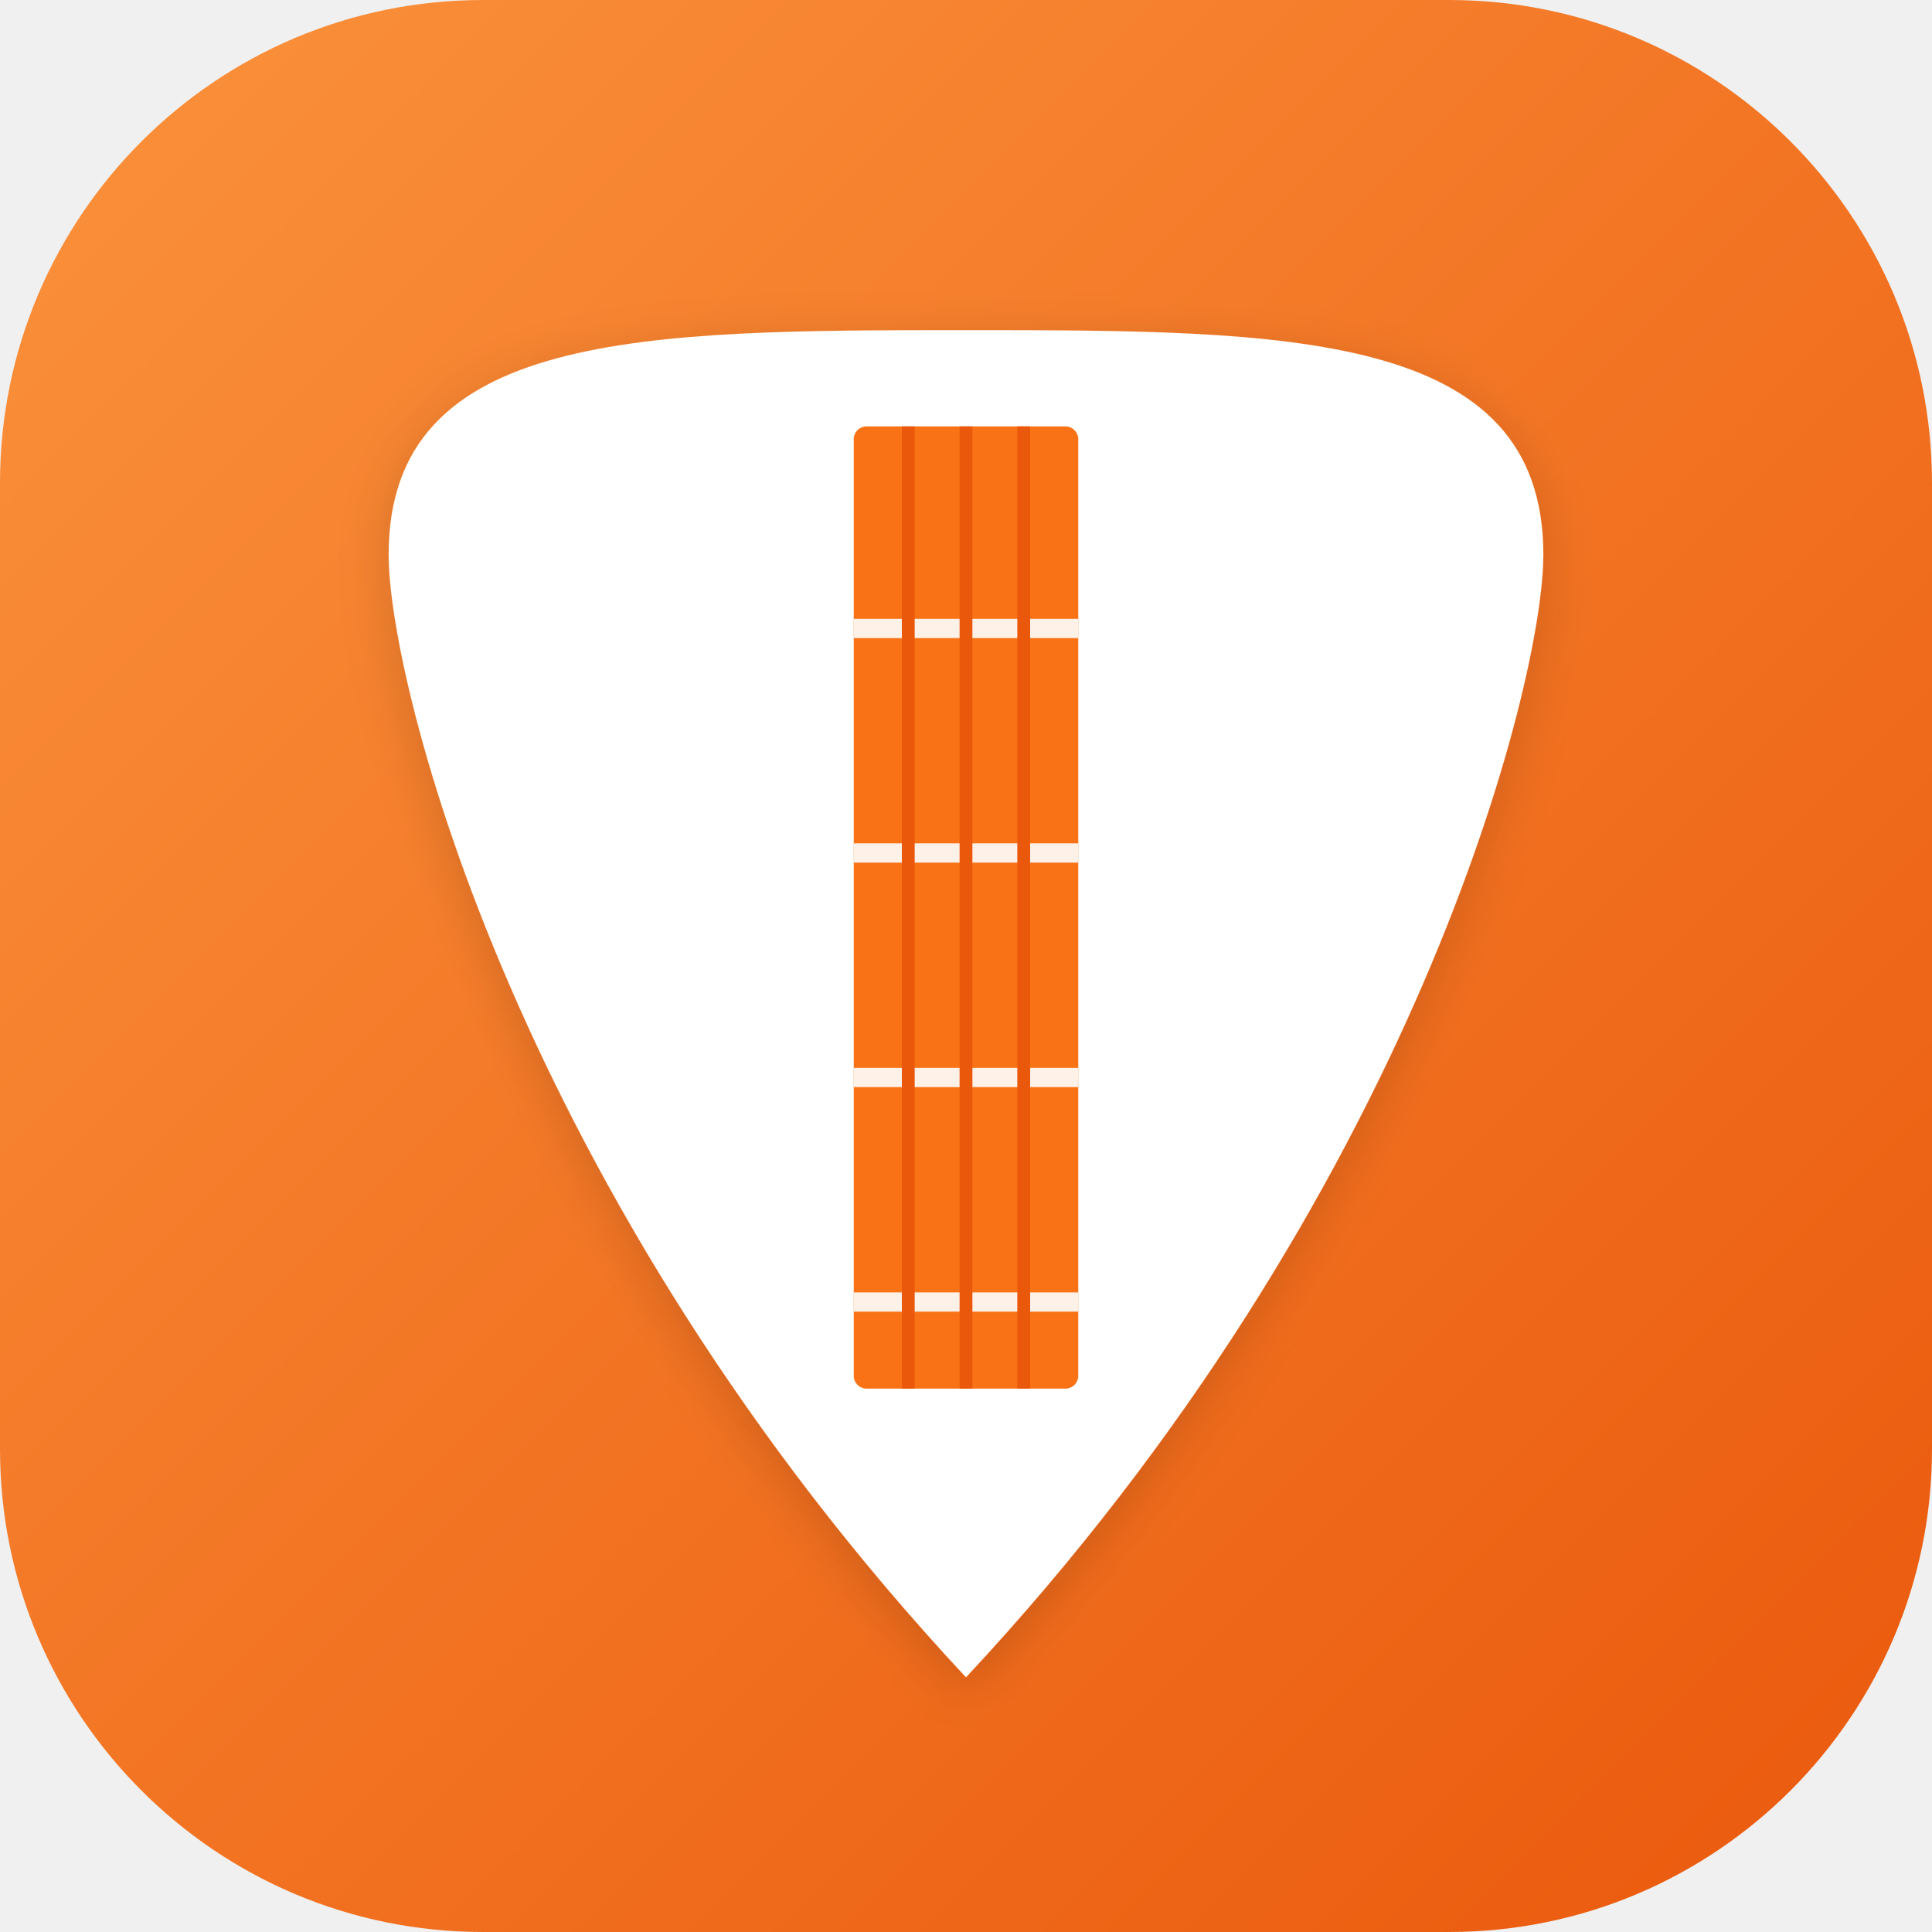
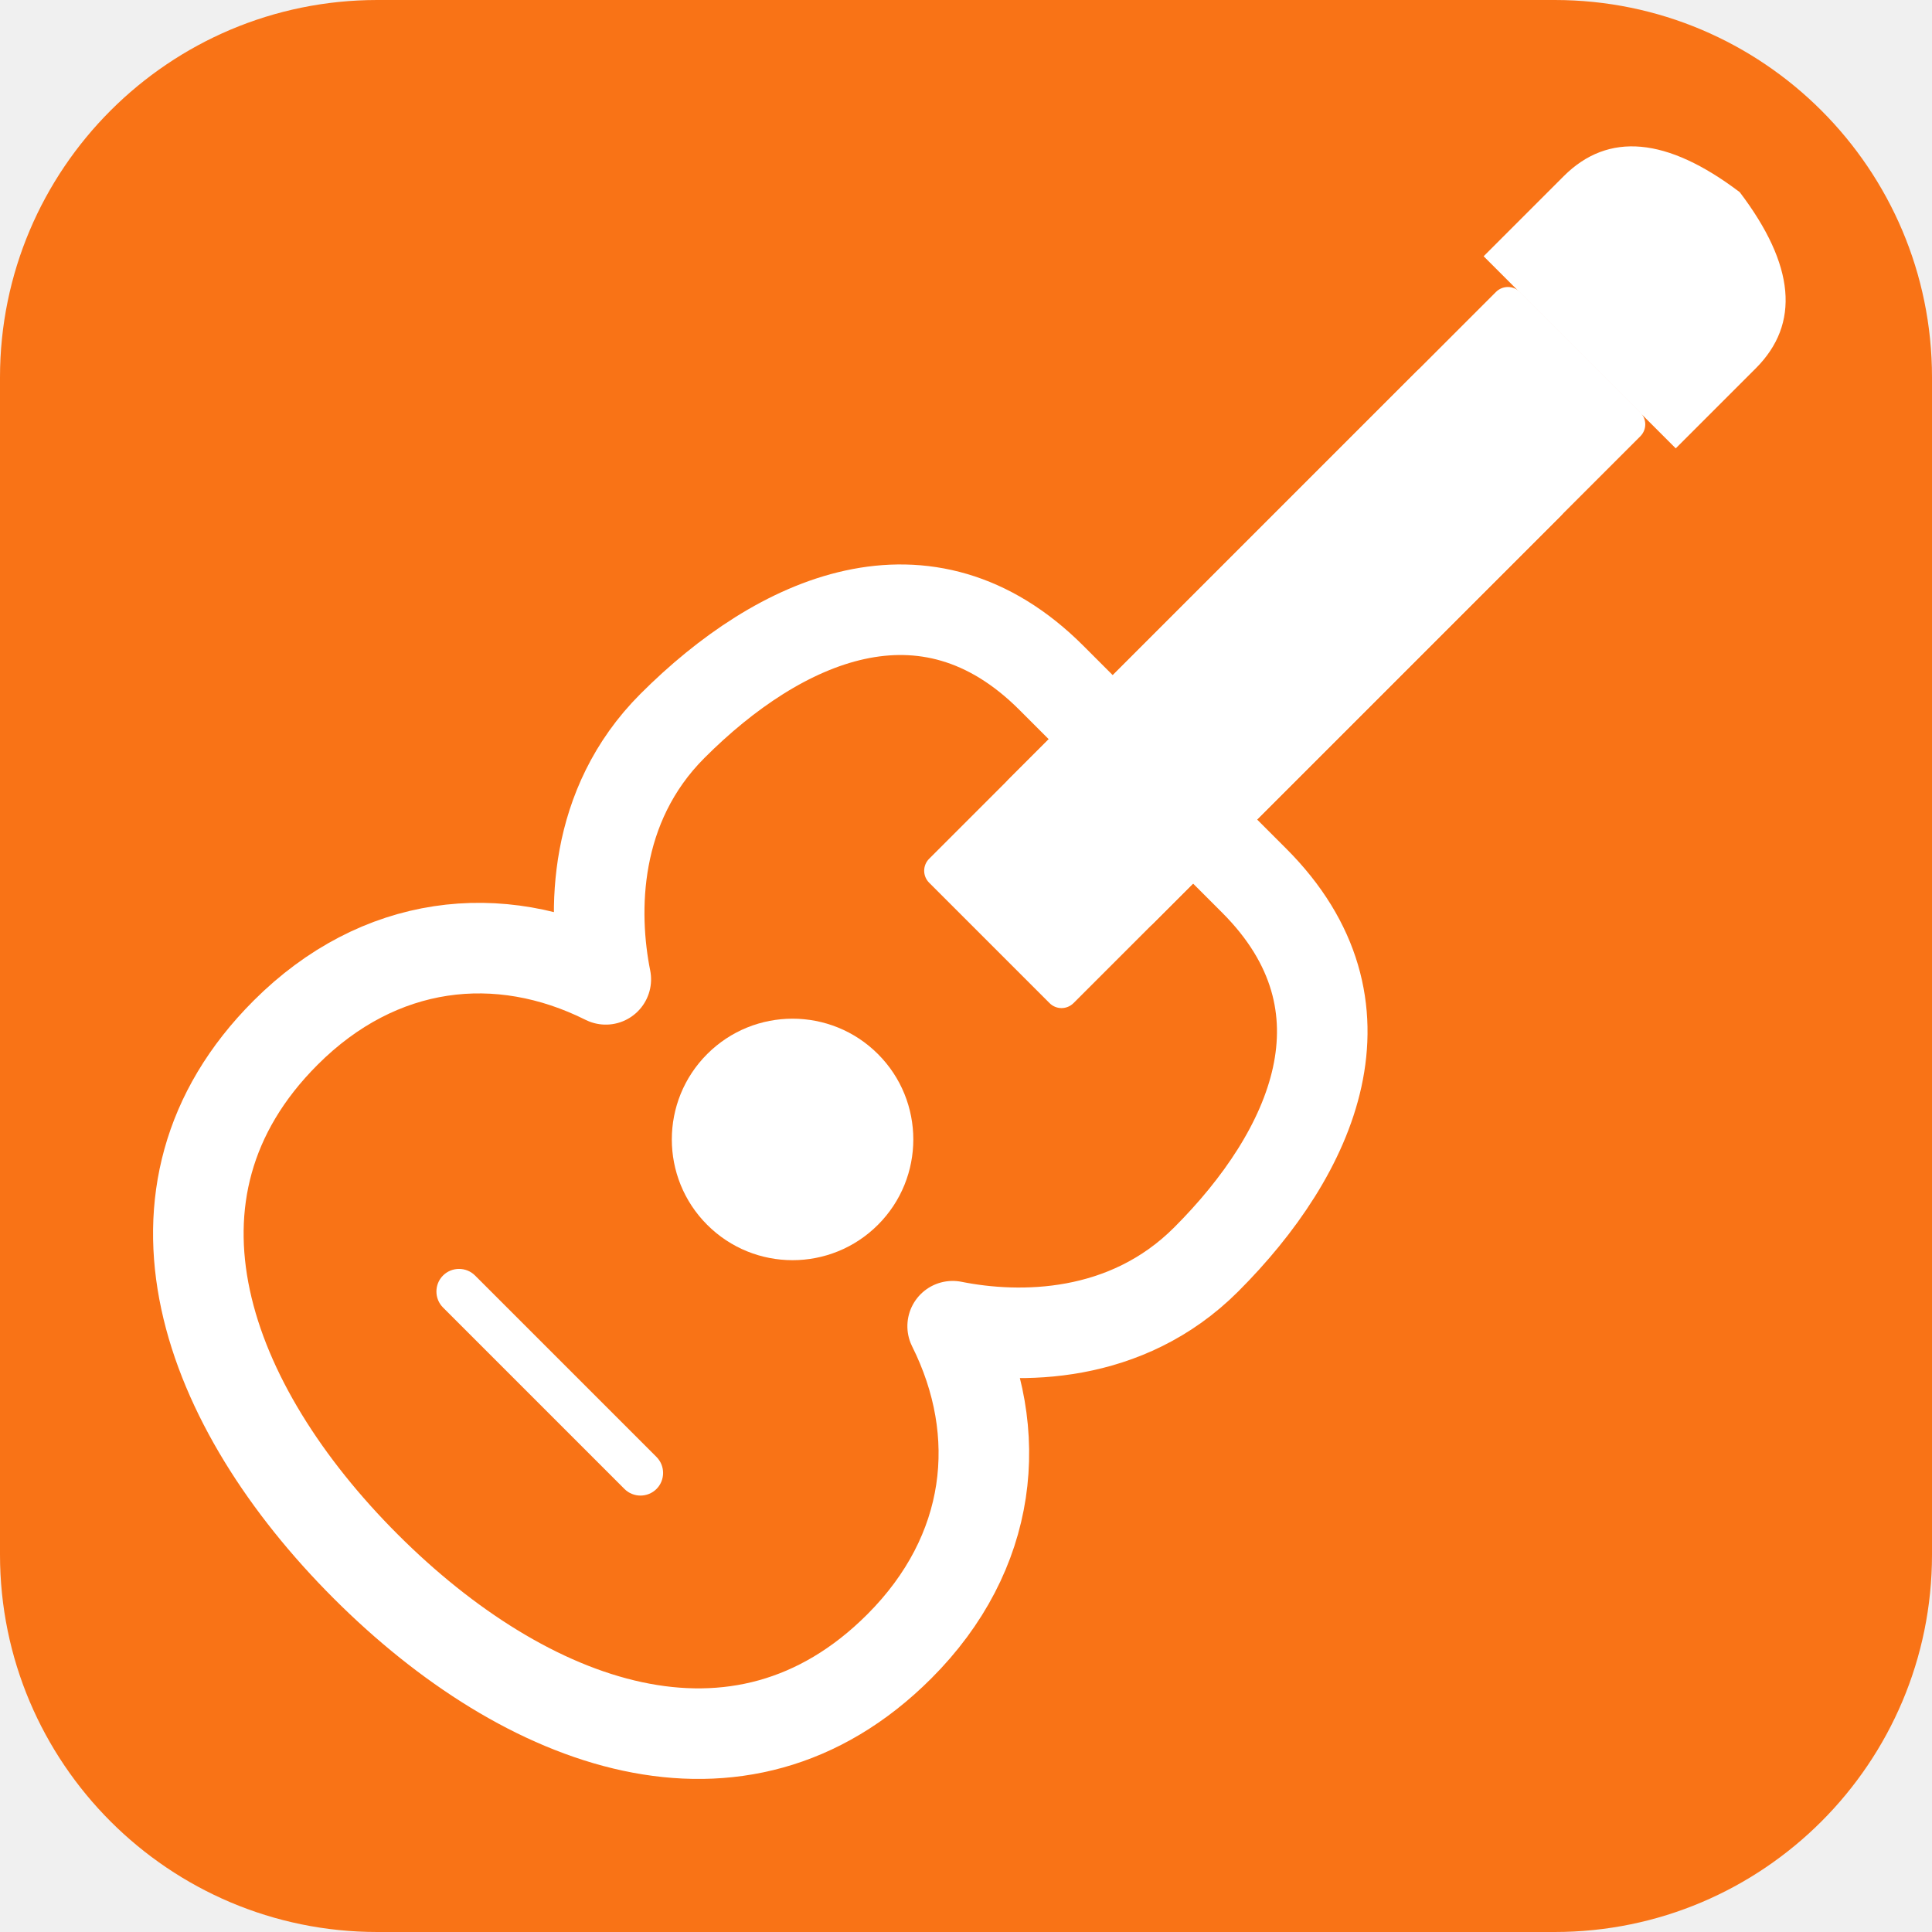
- <svg xmlns="http://www.w3.org/2000/svg" viewBox="0 0 512 512">
-   <defs>
-     <linearGradient id="grad" x1="0%" y1="0%" x2="100%" y2="100%">
-       <stop offset="0%" stop-color="#fb923c" />
-       <stop offset="100%" stop-color="#ea580c" />
-     </linearGradient>
-     <filter id="shadow" x="-20%" y="-20%" width="140%" height="140%">
-       <feDropShadow dx="0" dy="4" stdDeviation="8" flood-color="#000" flood-opacity="0.15" />
-     </filter>
-   </defs>
-   <rect x="0" y="0" width="512" height="512" rx="128" fill="url(#grad)" />
-   <g transform="translate(256, 266) scale(0.85)">
-     <path d="M0 210 C -140 60, -180 -100, -180 -140 C -180 -210, -100 -210, 0 -210 C 100 -210, 180 -210, 180 -140 C 180 -100, 140 60, 0 210 Z" fill="white" filter="url(#shadow)" />
-     <rect x="-35" y="-180" width="70" height="300" rx="4" fill="#f97316" />
-     <rect x="-35" y="-120" width="70" height="6" fill="white" opacity="0.9" />
-     <rect x="-35" y="-50" width="70" height="6" fill="white" opacity="0.9" />
-     <rect x="-35" y="20" width="70" height="6" fill="white" opacity="0.9" />
-     <rect x="-35" y="90" width="70" height="6" fill="white" opacity="0.9" />
-     <line x1="-18" y1="-180" x2="-18" y2="120" stroke="#ea580c" stroke-width="4" />
-     <line x1="0" y1="-180" x2="0" y2="120" stroke="#ea580c" stroke-width="4" />
-     <line x1="18" y1="-180" x2="18" y2="120" stroke="#ea580c" stroke-width="4" />
+ <svg xmlns="http://www.w3.org/2000/svg" version="1.1" id="图层_1" x="0px" y="0px" viewBox="0 0 512 512" style="enable-background:new 0 0 512 512;" xml:space="preserve">
+   <style type="text/css">
+ 	.st0{fill:#F97316;}
+ 	.st1{fill:#FFFFFF;}
+ 	.st2{fill:none;stroke:#FFFFFF;stroke-width:24;stroke-linecap:round;stroke-linejoin:round;}
+ </style>
+   <path class="st0" d="M100,0h312c55.2,0,100,44.8,100,100v312c0,55.2-44.8,100-100,100H100C44.8,512,0,467.2,0,412V100  C0,44.8,44.8,0,100,0z" />
+   <g transform="translate(256, 256) rotate(45)">
+     <g transform="translate(0, -20)">
+       <path class="st1" d="M-22.5-210.1h45.1c2.5,0,4.5,2,4.5,4.5v182.6c0,2.5-2,4.5-4.5,4.5h-45.1c-2.5,0-4.5-2-4.5-4.5v-182.6    C-27-208.1-25-210.1-22.5-210.1z" />
+       <path class="st1" d="M-22.5-180.3h45.1c2.5,0,4.5,2,4.5,4.5V6.8c0,2.5-2,4.5-4.5,4.5h-45.1c-2.5,0-4.5-2-4.5-4.5v-182.6    C-27-178.3-24.9-180.3-22.5-180.3z" />
+       <path class="st1" d="M-36-210v-30c0-16.7,12-26.7,36-30c24,3.3,36,13.3,36,30v30H-36z" />
+       <path class="st2" d="M-38-50c-47,0-62,40-62,80c0,30,20,50,35,60c-30,10-50,35-50,70c0,60,55,85,115,85s115-25,115-85    c0-35-20-60-50-70c15-10,35-30,35-60c0-40-15-80-62-80H-38z" />
+       <circle class="st1" cx="0" cy="85" r="32" />
+       <path class="st1" d="M-34,170h68c3.3,0,6,2.7,6,6l0,0c0,3.3-2.7,6-6,6h-68c-3.3,0-6-2.7-6-6l0,0C-40,172.7-37.3,170-34,170z" />
+     </g>
  </g>
</svg>
